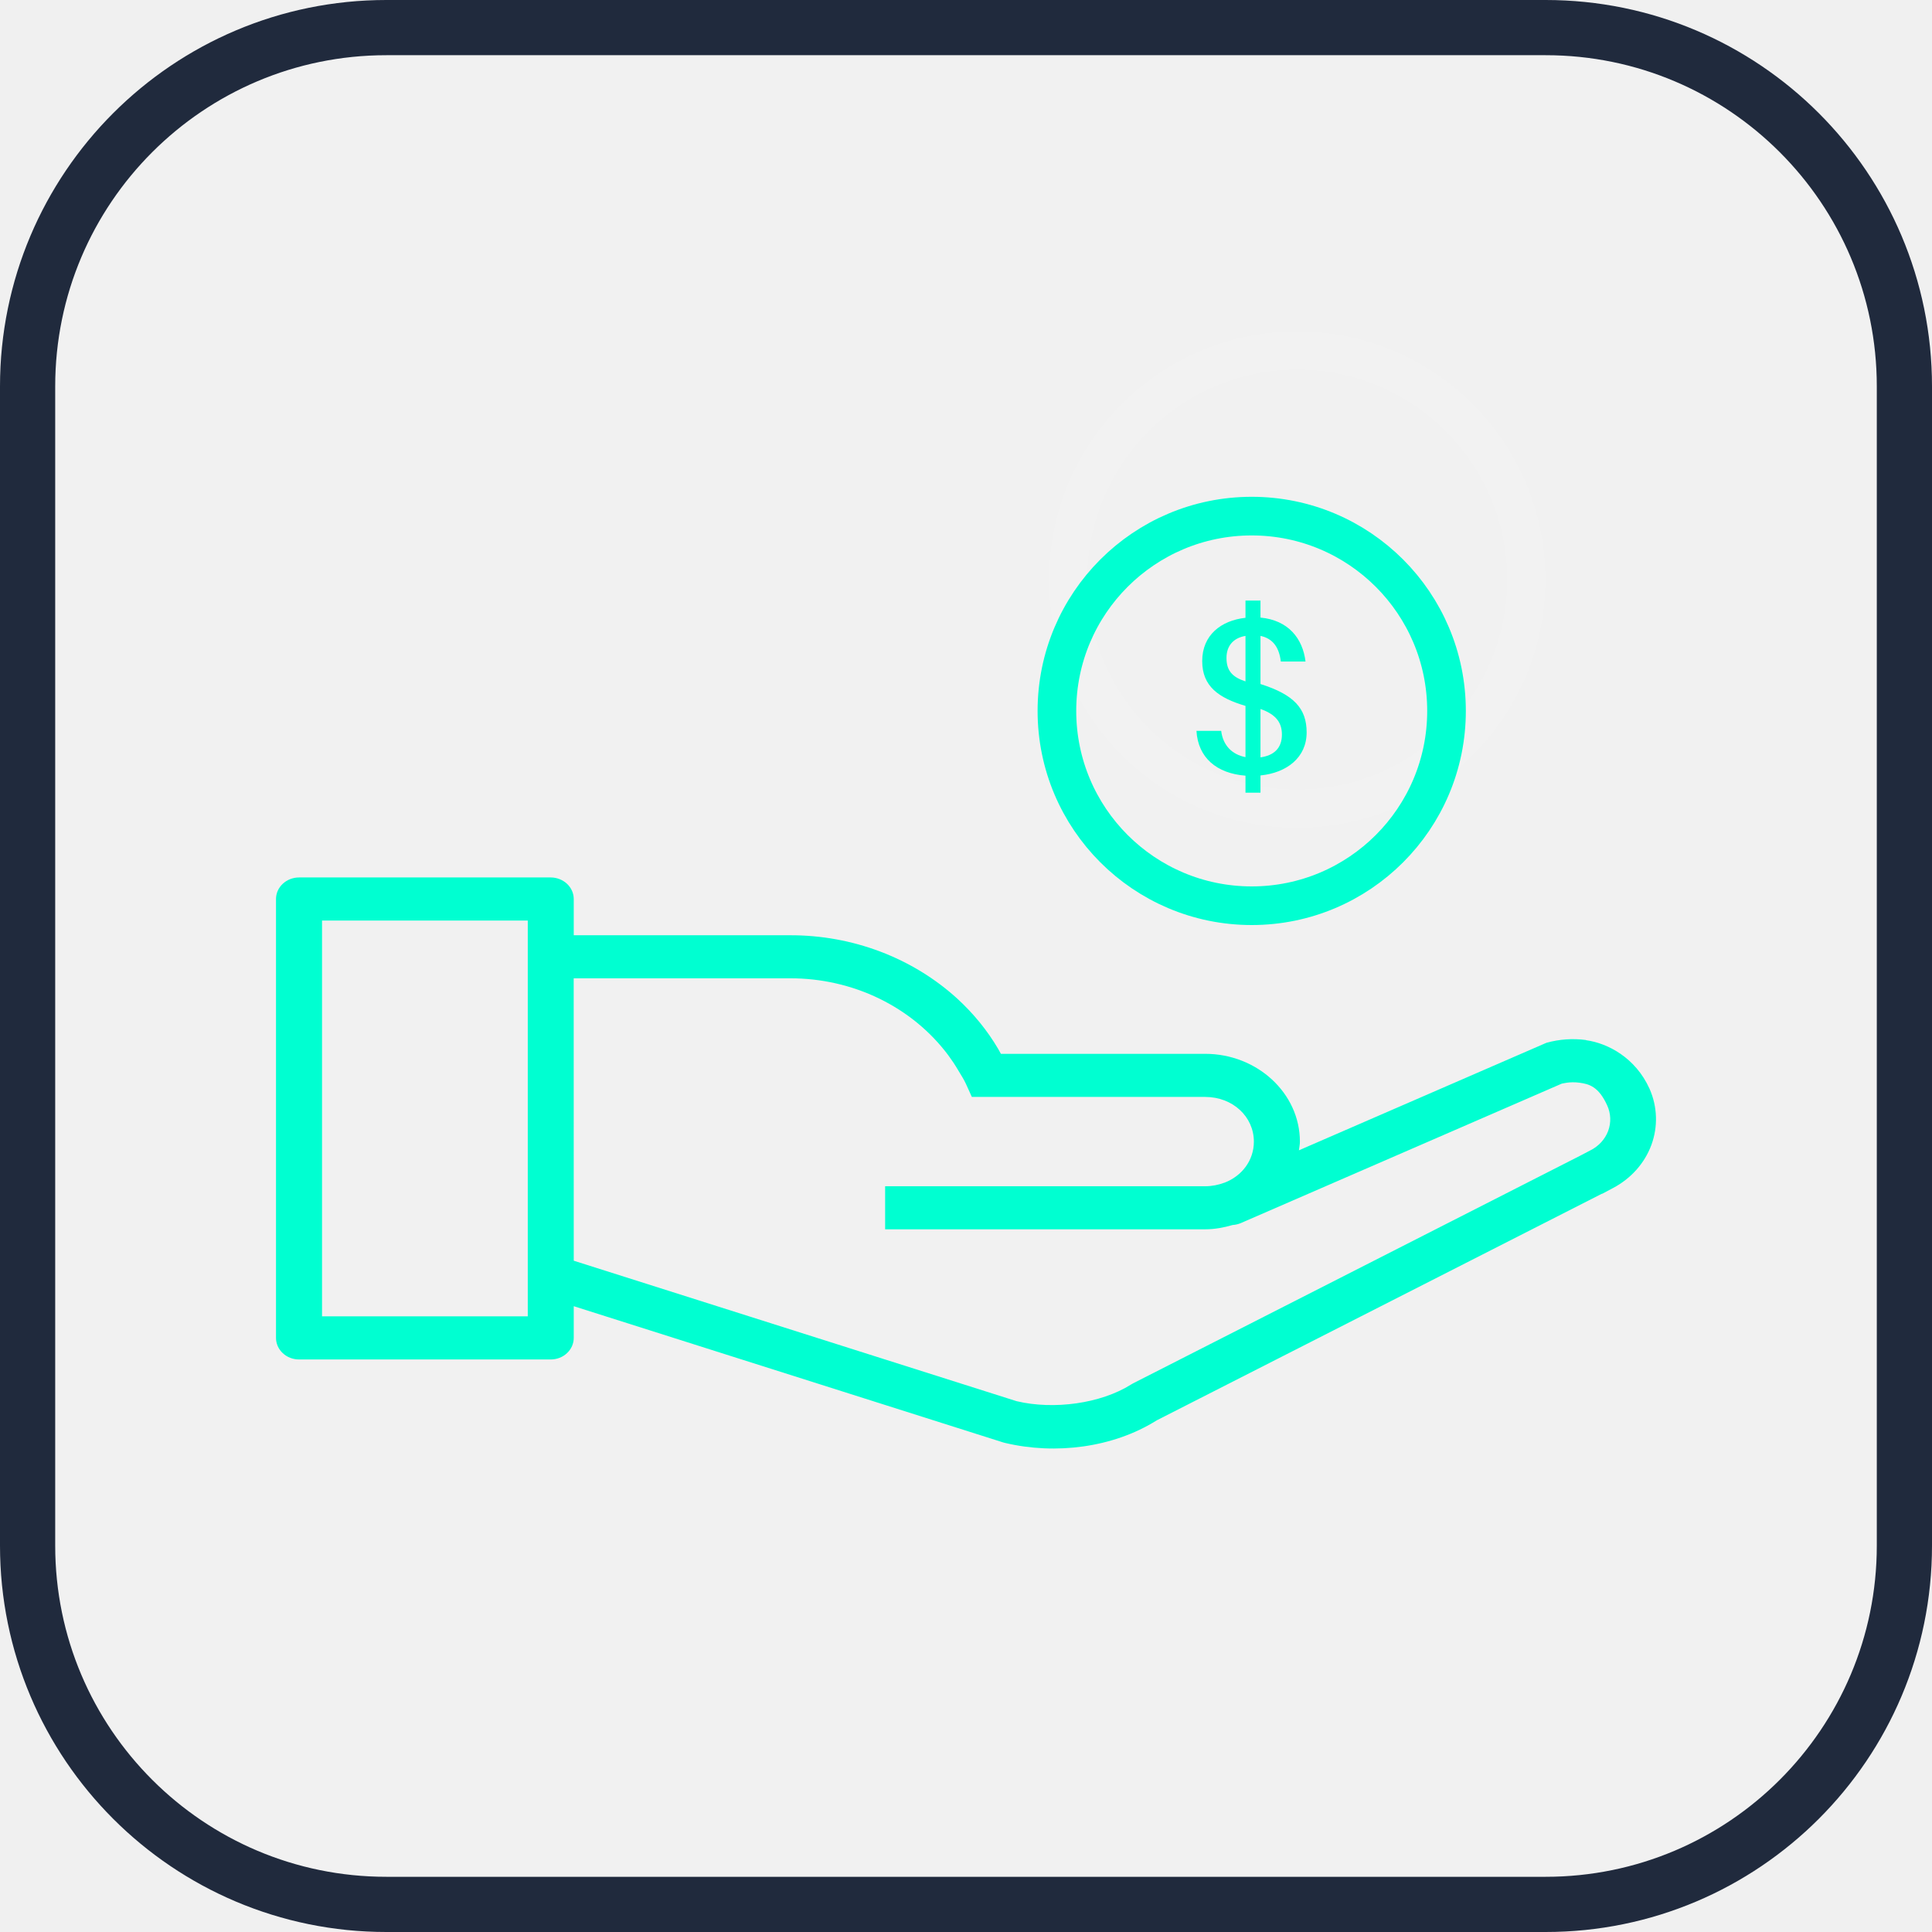
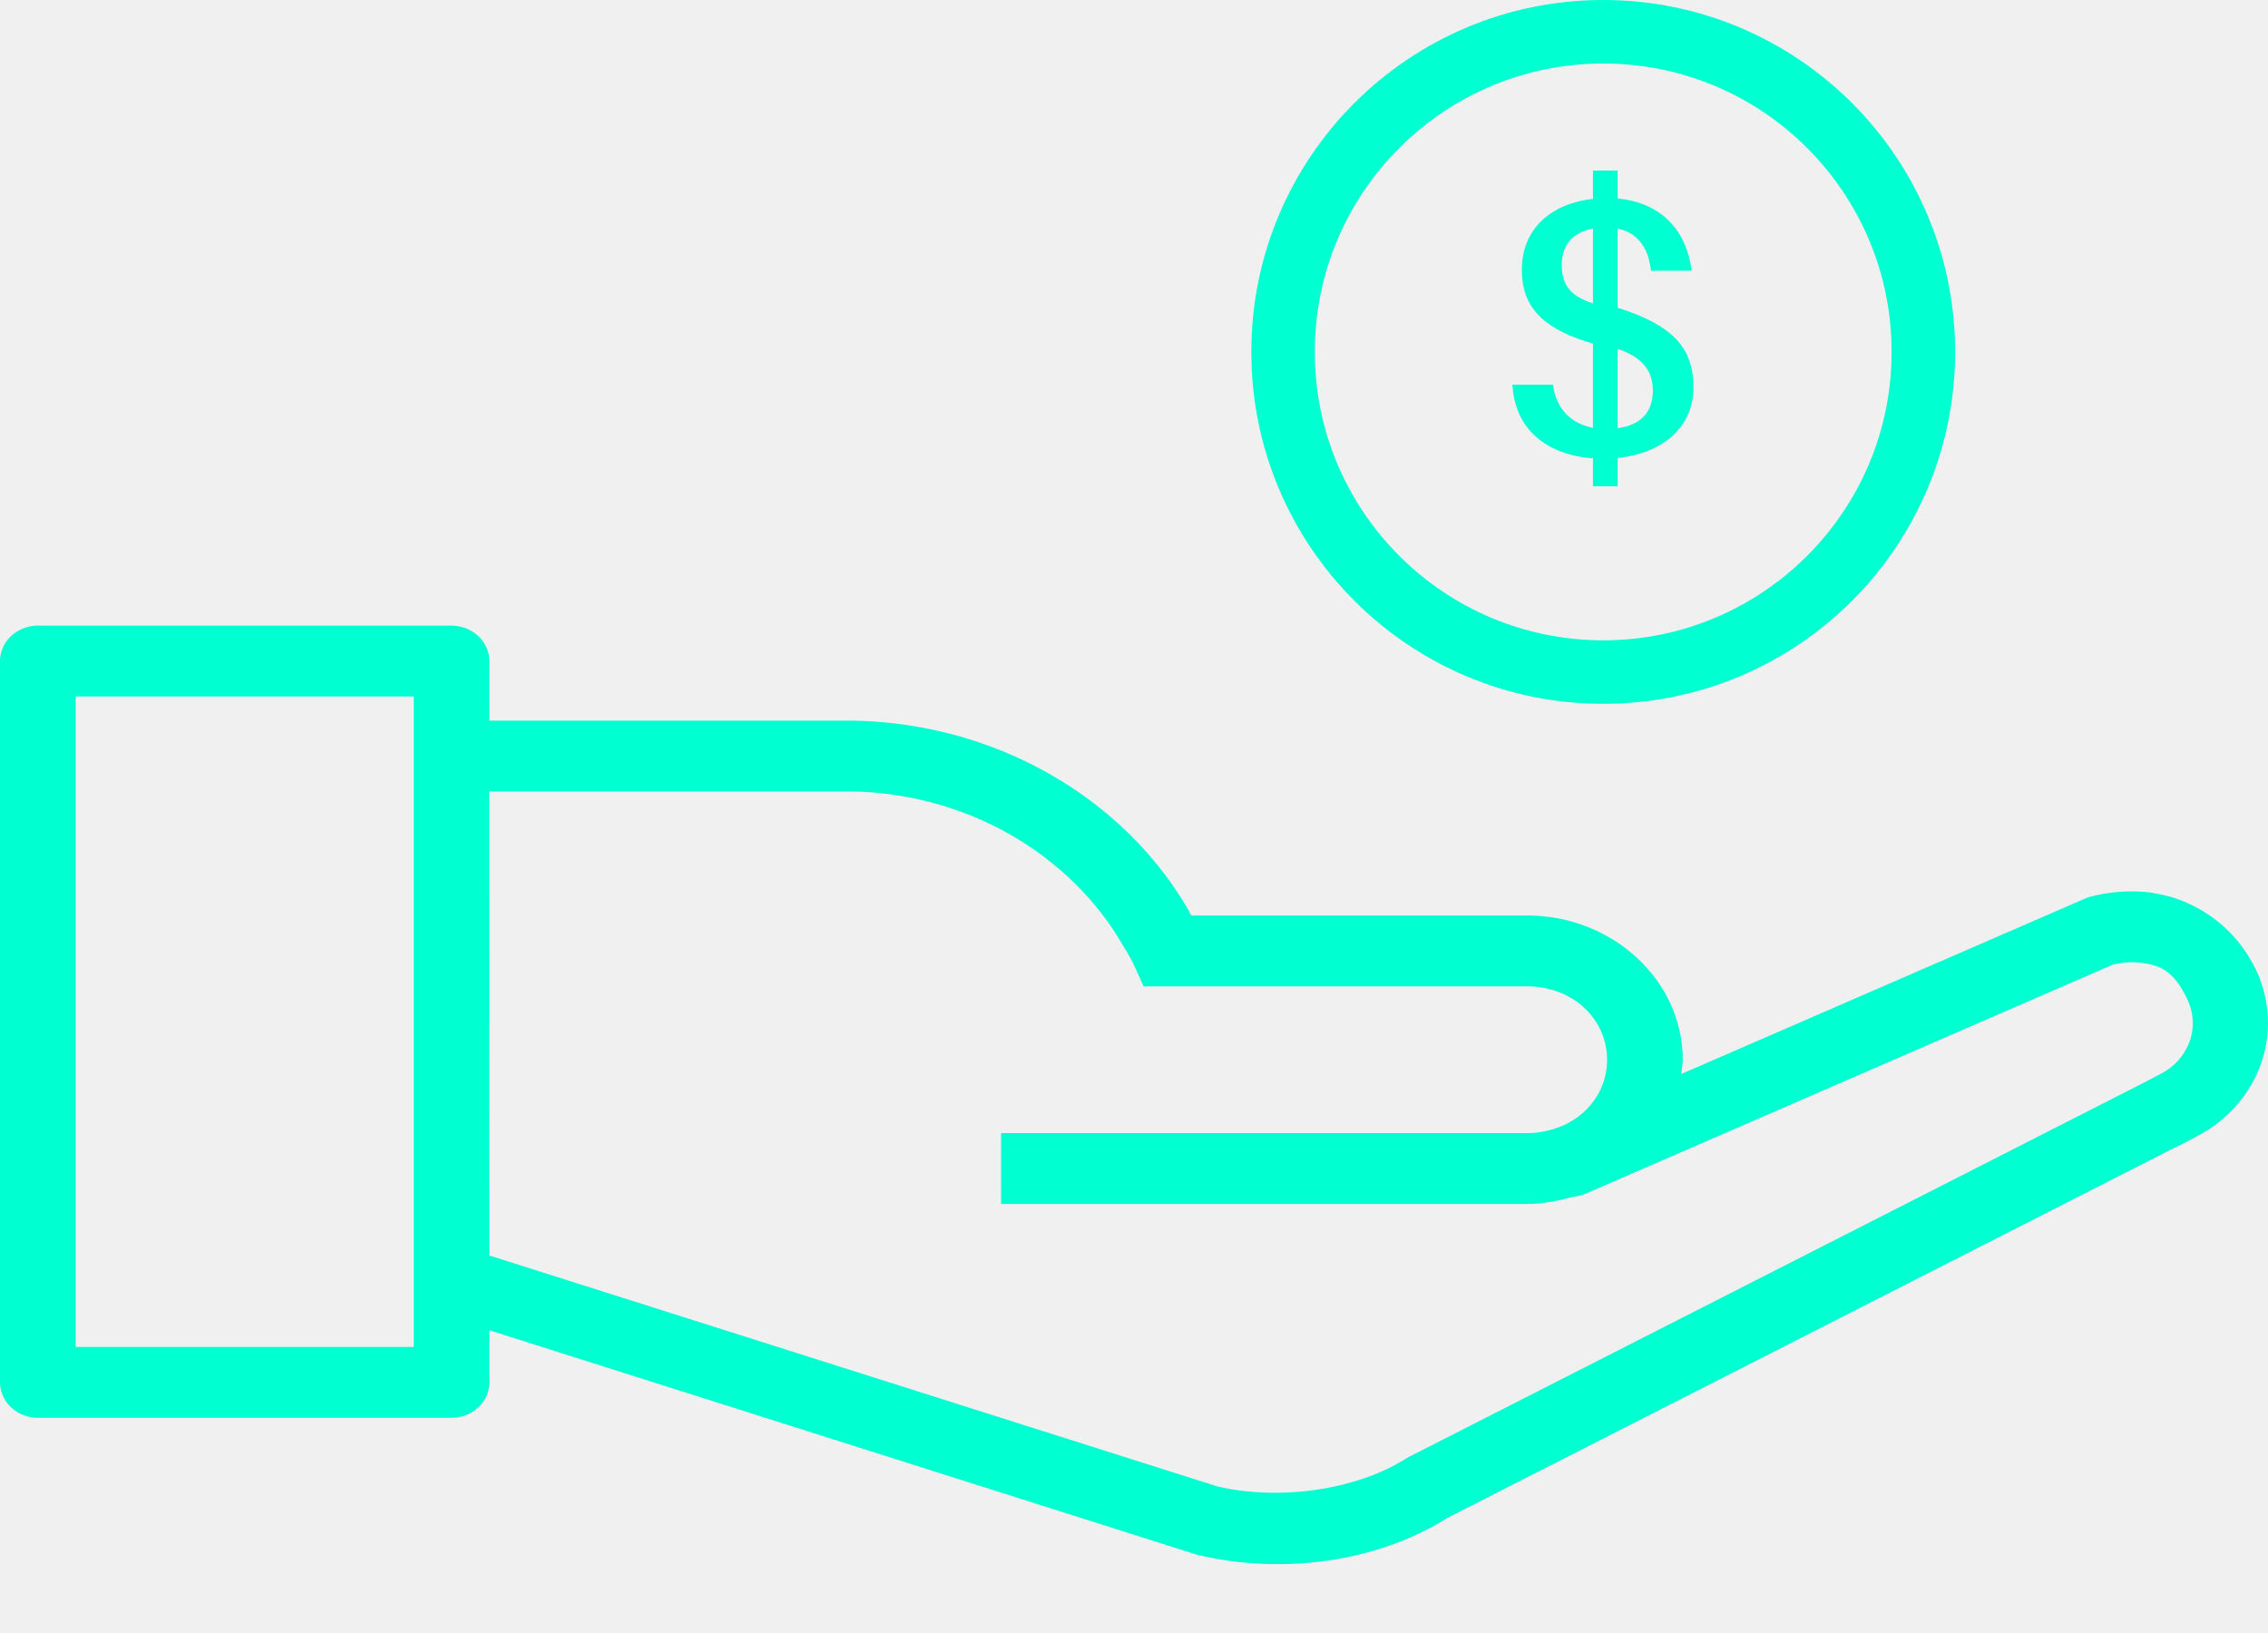
- <svg xmlns="http://www.w3.org/2000/svg" width="35" height="35" viewBox="0 0 35 35" fill="none">
-   <rect x="0.5" y="0.5" width="34" height="34" rx="6.5" fill="white" fill-opacity="0.05" stroke="#202A3D" />
-   <circle cx="23.5" cy="10.5" r="4.15" stroke="white" stroke-opacity="0.05" stroke-width="0.7" />
-   <path d="M23.671 13.268C23.671 12.836 23.443 12.584 22.835 12.392V11.52C23.067 11.568 23.175 11.74 23.203 11.984H23.651C23.599 11.564 23.339 11.236 22.835 11.188V10.88H22.563V11.192C22.123 11.24 21.779 11.504 21.779 11.976C21.779 12.436 22.079 12.644 22.563 12.788V13.716C22.315 13.668 22.155 13.5 22.123 13.24H21.675C21.703 13.728 22.043 14.012 22.563 14.052V14.36H22.835V14.048C23.311 14 23.671 13.724 23.671 13.268ZM22.219 11.92C22.219 11.692 22.351 11.556 22.563 11.52V12.344C22.331 12.268 22.219 12.156 22.219 11.92ZM22.835 12.844C23.131 12.948 23.223 13.104 23.223 13.308C23.223 13.56 23.071 13.688 22.835 13.72V12.844Z" fill="#00FFD1" />
-   <path d="M5.417 15.896C5.306 15.896 5.2 15.938 5.122 16.011C5.044 16.084 5 16.183 5 16.287V24.237C5 24.341 5.044 24.44 5.122 24.513C5.2 24.587 5.306 24.628 5.417 24.628H9.977C10.088 24.628 10.194 24.587 10.272 24.513C10.35 24.44 10.394 24.341 10.394 24.237V23.663L18.18 26.133C18.191 26.136 18.201 26.139 18.212 26.141C19.119 26.356 20.165 26.228 20.955 25.731L29.017 21.627C29.02 21.627 29.022 21.627 29.024 21.627L29.222 21.522C29.548 21.35 29.795 21.072 29.917 20.74C30.038 20.409 30.026 20.047 29.883 19.724C29.627 19.158 29.124 18.898 28.732 18.844V18.841C28.492 18.809 28.248 18.826 28.016 18.891C28.002 18.896 27.989 18.902 27.976 18.908L23.531 20.839C23.537 20.785 23.549 20.736 23.549 20.682C23.549 19.804 22.774 19.091 21.833 19.091H18.132C18.117 19.065 18.098 19.027 18.083 19.002C17.886 18.667 17.636 18.361 17.344 18.093C16.532 17.352 15.442 16.939 14.308 16.943H10.394V16.287C10.394 16.183 10.35 16.084 10.272 16.011C10.194 15.938 10.088 15.896 9.977 15.896H5.417ZM5.834 16.677H9.561V23.847H5.834V16.677ZM10.393 17.723H14.308C14.872 17.721 15.428 17.847 15.928 18.09C16.429 18.334 16.859 18.687 17.181 19.12C17.243 19.204 17.301 19.291 17.354 19.381C17.42 19.491 17.464 19.559 17.499 19.636L17.606 19.872H21.833C22.333 19.872 22.715 20.23 22.715 20.682C22.715 21.021 22.5 21.304 22.182 21.426L22.176 21.427C22.071 21.466 21.956 21.49 21.833 21.49H16.035V22.27H21.833C22.008 22.27 22.172 22.238 22.331 22.192C22.381 22.189 22.429 22.178 22.475 22.159L28.291 19.632C28.299 19.632 28.436 19.59 28.611 19.614C28.79 19.638 28.961 19.685 29.116 20.026C29.183 20.173 29.189 20.338 29.133 20.489C29.076 20.64 28.961 20.765 28.811 20.84L28.616 20.942L20.524 25.062C20.512 25.069 20.501 25.075 20.49 25.082C19.94 25.429 19.086 25.543 18.419 25.384H18.418L10.394 22.839L10.393 17.723Z" fill="#00FFD1" />
-   <circle cx="22.676" cy="12.879" r="3.529" stroke="#00FFD1" stroke-width="0.7" />
+ <svg xmlns="http://www.w3.org/2000/svg" width="25" height="18" viewBox="0 0 25 18" fill="none">
+   <path d="M18.667 4.268C18.667 3.836 18.439 3.584 17.831 3.392V2.52C18.063 2.568 18.171 2.74 18.199 2.984H18.647C18.595 2.564 18.335 2.236 17.831 2.188V1.88H17.559V2.192C17.119 2.24 16.775 2.504 16.775 2.976C16.775 3.436 17.075 3.644 17.559 3.788V4.716C17.311 4.668 17.151 4.5 17.119 4.24H16.671C16.699 4.728 17.039 5.012 17.559 5.052V5.36H17.831V5.048C18.307 5 18.667 4.724 18.667 4.268ZM17.215 2.92C17.215 2.692 17.347 2.556 17.559 2.52V3.344C17.327 3.268 17.215 3.156 17.215 2.92ZM17.831 3.844C18.127 3.948 18.219 4.104 18.219 4.308C18.219 4.56 18.067 4.688 17.831 4.72V3.844Z" fill="#00FFD1" />
+   <path d="M0.417 6.896C0.306 6.896 0.2 6.938 0.122 7.011C0.044 7.084 0 7.183 0 7.287V15.237C0 15.341 0.044 15.44 0.122 15.513C0.2 15.586 0.306 15.628 0.417 15.628H4.977C5.088 15.628 5.194 15.586 5.272 15.513C5.35 15.44 5.394 15.341 5.394 15.237V14.663L13.18 17.133C13.191 17.136 13.201 17.139 13.212 17.141C14.119 17.356 15.165 17.228 15.955 16.731L24.017 12.627C24.02 12.627 24.022 12.627 24.024 12.627L24.222 12.522C24.548 12.35 24.795 12.072 24.917 11.74C25.038 11.409 25.026 11.047 24.883 10.724C24.627 10.158 24.124 9.898 23.732 9.844V9.841C23.492 9.809 23.248 9.826 23.016 9.891C23.002 9.896 22.989 9.902 22.976 9.908L18.531 11.839C18.537 11.786 18.549 11.736 18.549 11.682C18.549 10.804 17.774 10.091 16.833 10.091H13.132C13.117 10.065 13.098 10.027 13.083 10.002C12.886 9.667 12.636 9.361 12.344 9.094C11.532 8.352 10.442 7.939 9.308 7.943H5.394V7.287C5.394 7.183 5.35 7.084 5.272 7.011C5.194 6.938 5.088 6.896 4.977 6.896H0.417ZM0.834 7.677H4.561V14.847H0.834V7.677ZM5.393 8.723H9.308C9.872 8.721 10.428 8.847 10.928 9.09C11.429 9.334 11.859 9.687 12.181 10.12C12.243 10.204 12.301 10.291 12.354 10.381C12.42 10.491 12.464 10.559 12.499 10.636L12.606 10.872H16.833C17.333 10.872 17.715 11.23 17.715 11.682C17.715 12.021 17.5 12.304 17.182 12.426L17.176 12.427C17.071 12.466 16.956 12.49 16.833 12.49H11.035V13.271H16.833C17.008 13.271 17.172 13.238 17.331 13.193C17.381 13.189 17.429 13.178 17.475 13.159L23.291 10.632C23.299 10.632 23.436 10.59 23.611 10.614C23.79 10.638 23.961 10.685 24.116 11.026C24.183 11.173 24.189 11.338 24.133 11.489C24.076 11.639 23.961 11.765 23.811 11.84L23.616 11.942L15.524 16.062C15.512 16.069 15.501 16.075 15.49 16.082C14.94 16.429 14.086 16.543 13.419 16.384H13.418L5.394 13.839L5.393 8.723Z" fill="#00FFD1" />
+   <circle cx="17.672" cy="3.879" r="3.529" stroke="#00FFD1" stroke-width="0.7" />
</svg>
